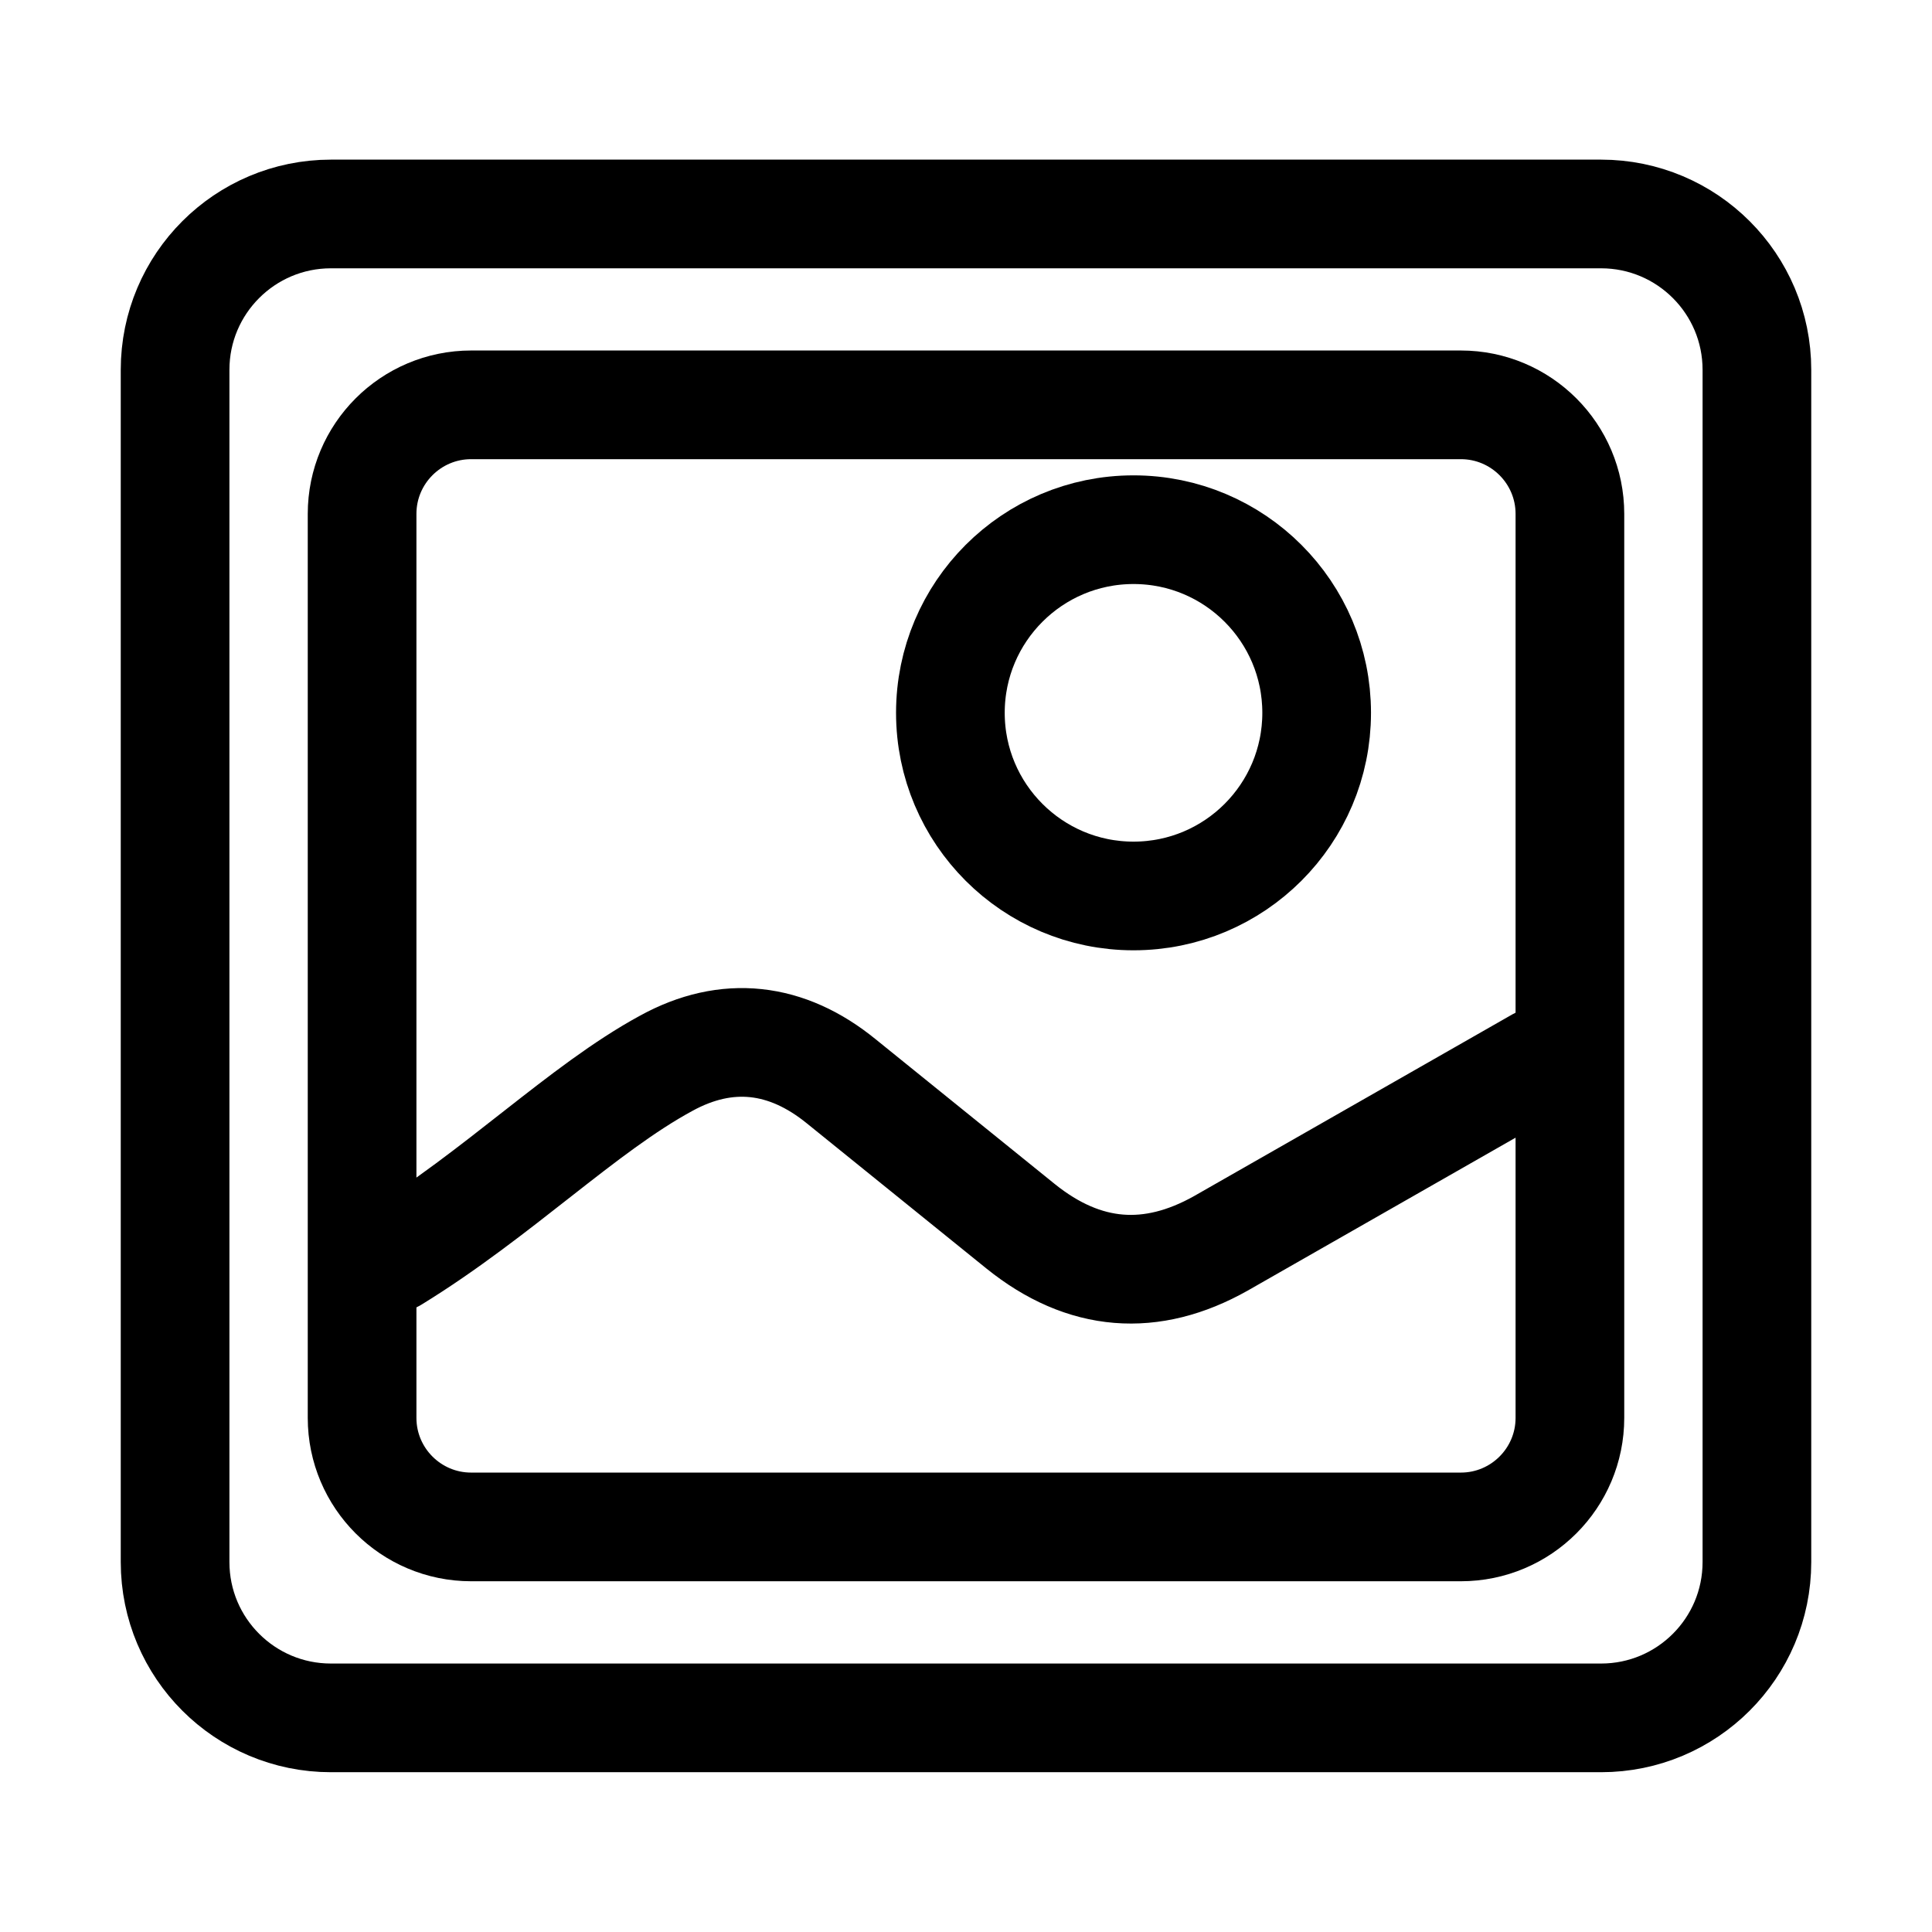
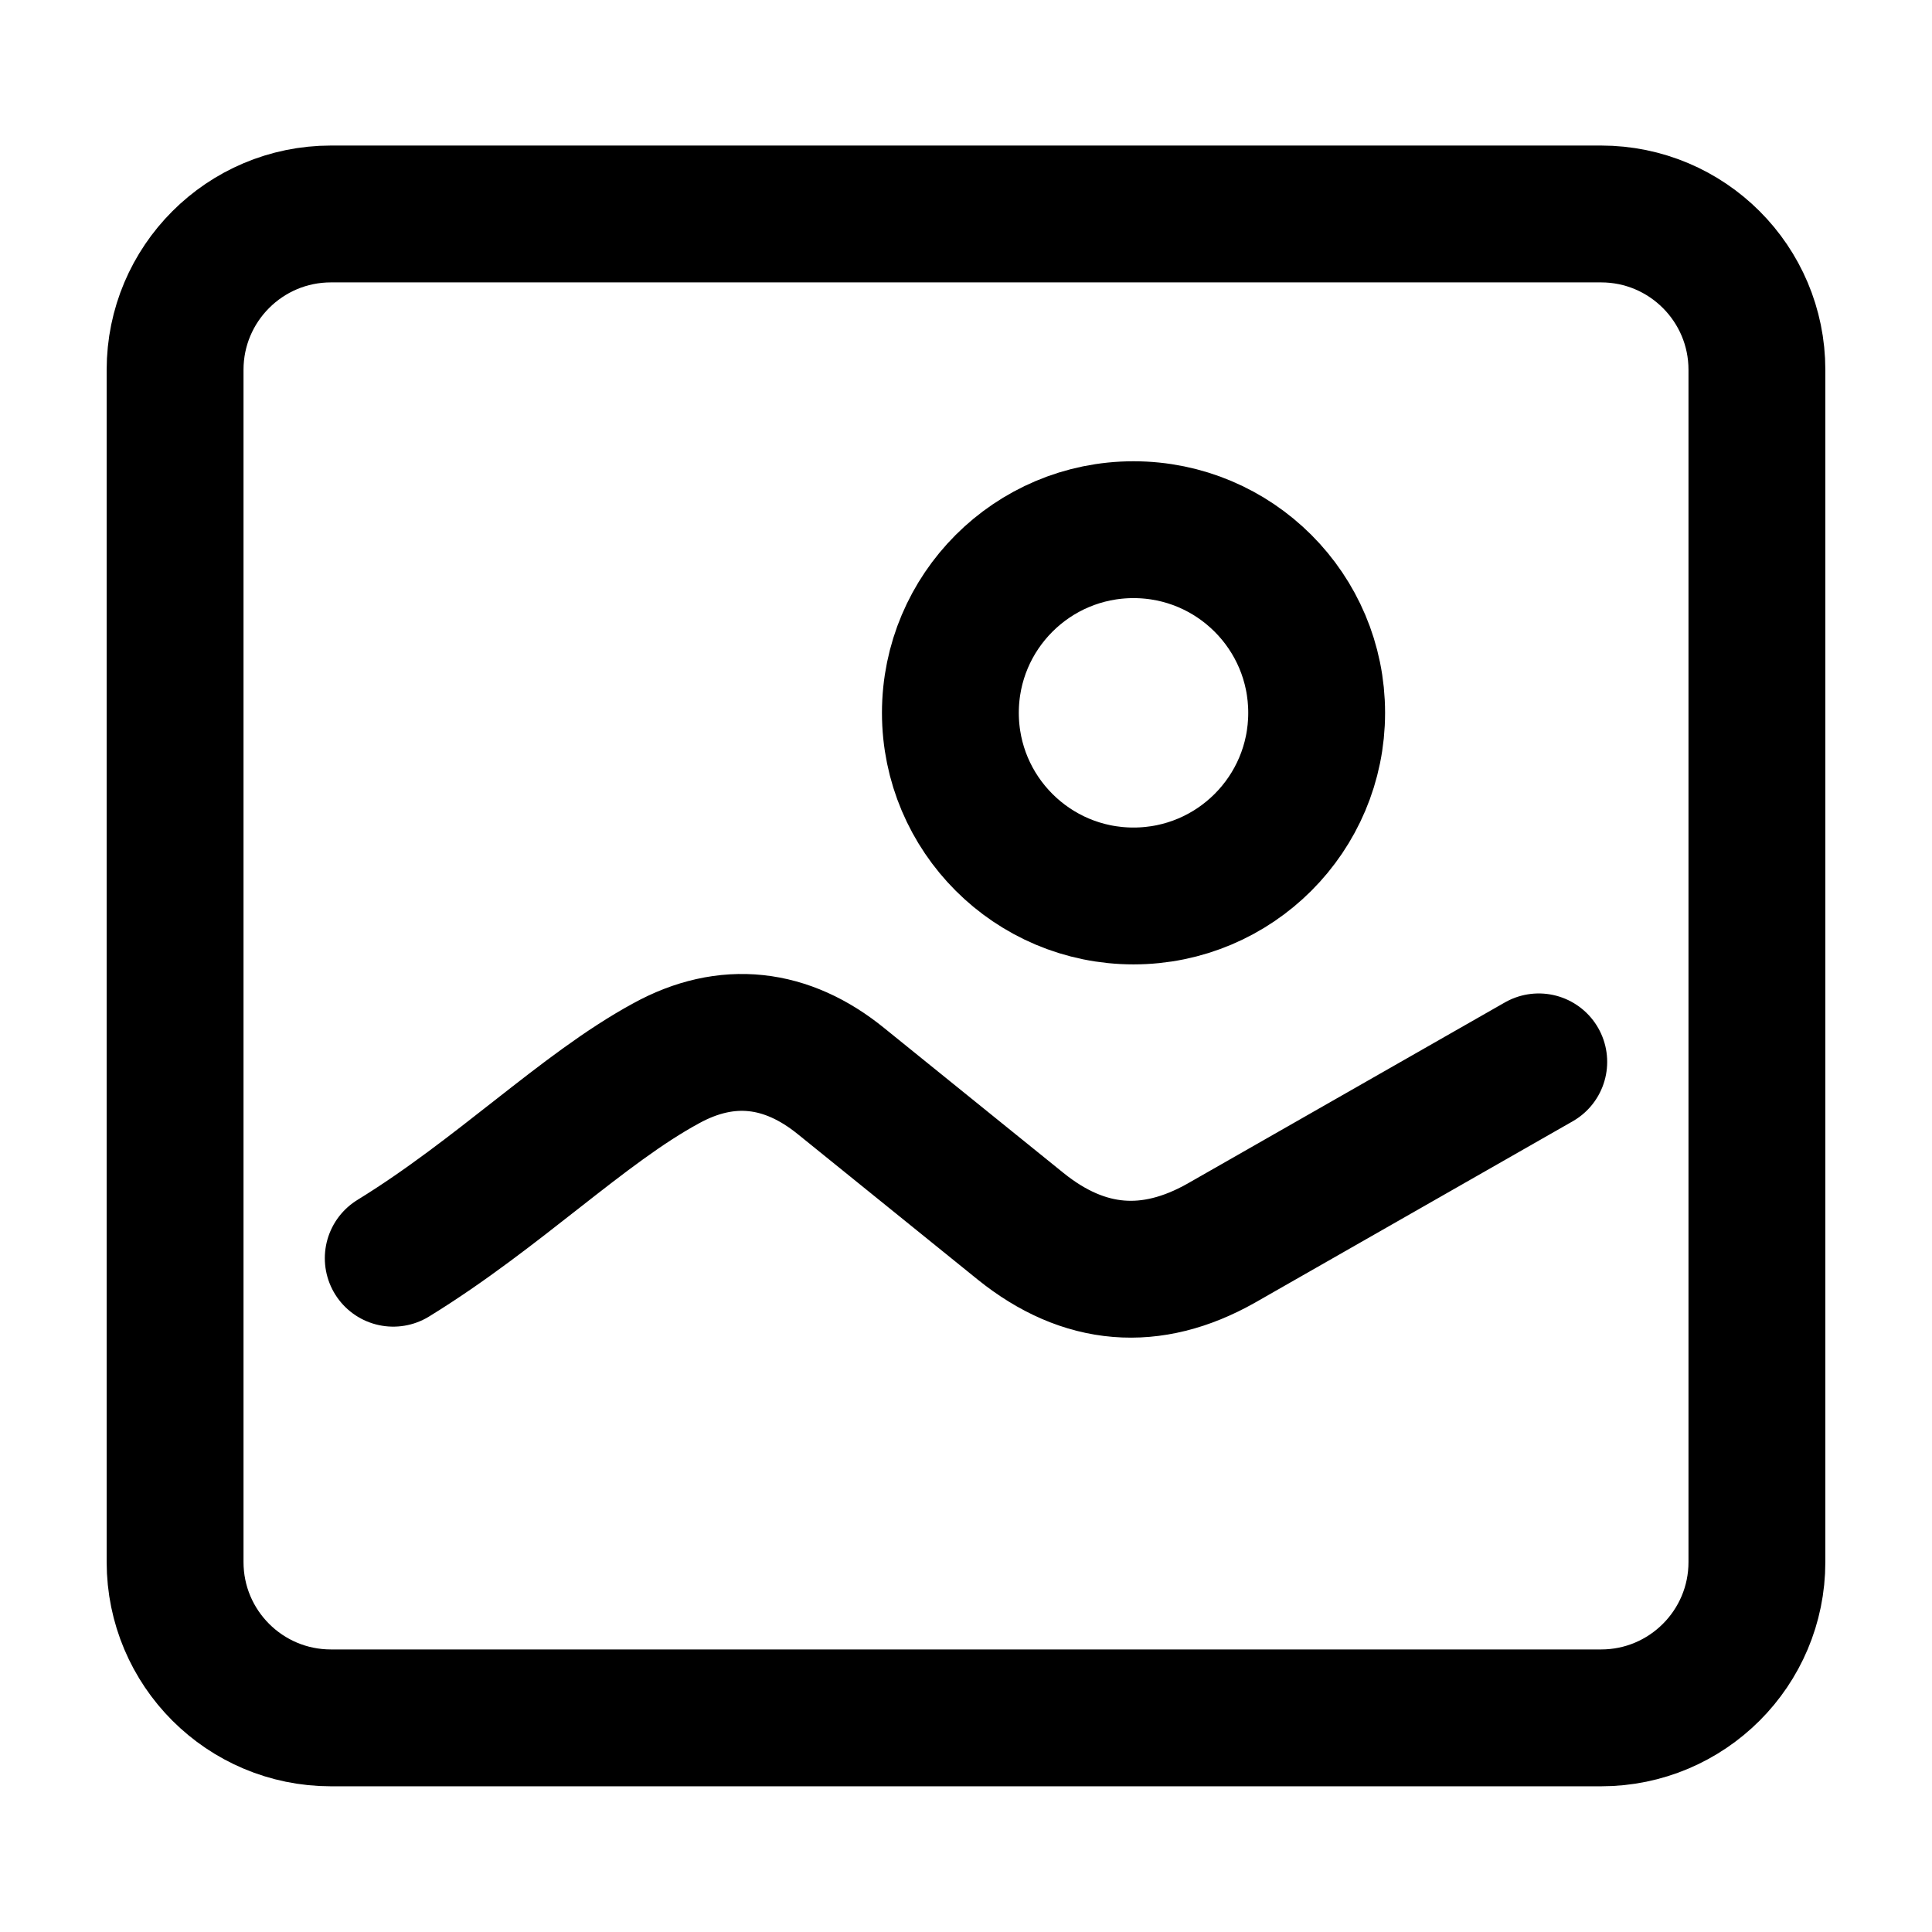
<svg xmlns="http://www.w3.org/2000/svg" width="24" height="24" viewBox="0 0 24 24" fill="none">
-   <path d="M19.889 2.658H4.111C3.042 2.658 2.175 3.525 2.175 4.594V19.404C2.175 20.474 3.042 21.34 4.111 21.34H19.889C20.958 21.34 21.825 20.474 21.825 19.404V4.594C21.825 3.525 20.958 2.658 19.889 2.658Z" stroke="black" stroke-width="1.35" stroke-linecap="round" stroke-linejoin="round" />
-   <path d="M18.147 5.029H5.853C5.105 5.029 4.498 5.636 4.498 6.384V17.613C4.498 18.361 5.105 18.968 5.853 18.968H18.147C18.895 18.968 19.502 18.361 19.502 17.613V6.384C19.502 5.636 18.895 5.029 18.147 5.029Z" stroke="black" stroke-width="1.35" stroke-linecap="round" stroke-linejoin="round" />
-   <path d="M16.356 8.855C16.356 10.111 15.338 11.13 14.081 11.13C12.825 11.13 11.806 10.111 11.806 8.855C11.806 7.599 12.825 6.58 14.081 6.58C15.338 6.58 16.356 7.599 16.356 8.855Z" stroke="black" stroke-width="1.35" stroke-linecap="round" stroke-linejoin="round" />
-   <path d="M4.885 15.63C6.192 14.827 7.238 13.772 8.273 13.21C9.028 12.794 9.774 12.881 10.451 13.433L12.678 15.233C13.471 15.872 14.304 15.93 15.165 15.446L19.115 13.191" stroke="black" stroke-width="1.35" stroke-linecap="round" stroke-linejoin="round" />
+   <path d="M19.889 2.658H4.111C3.042 2.658 2.175 3.525 2.175 4.594V19.404C2.175 20.474 3.042 21.34 4.111 21.34H19.889C20.958 21.34 21.825 20.474 21.825 19.404V4.594C21.825 3.525 20.958 2.658 19.889 2.658Z" stroke="black" stroke-width="1.7" stroke-linecap="round" stroke-linejoin="round" />
+   <path d="M16.356 8.855C16.356 10.111 15.338 11.13 14.081 11.13C12.825 11.13 11.806 10.111 11.806 8.855C11.806 7.599 12.825 6.58 14.081 6.58C15.338 6.58 16.356 7.599 16.356 8.855Z" stroke="black" stroke-width="1.7" stroke-linecap="round" stroke-linejoin="round" />
+   <path d="M4.885 15.63C6.192 14.827 7.238 13.772 8.273 13.21C9.028 12.794 9.774 12.881 10.451 13.433L12.678 15.233C13.471 15.872 14.304 15.93 15.165 15.446L19.115 13.191" stroke="black" stroke-width="1.7" stroke-linecap="round" stroke-linejoin="round" />
</svg>
